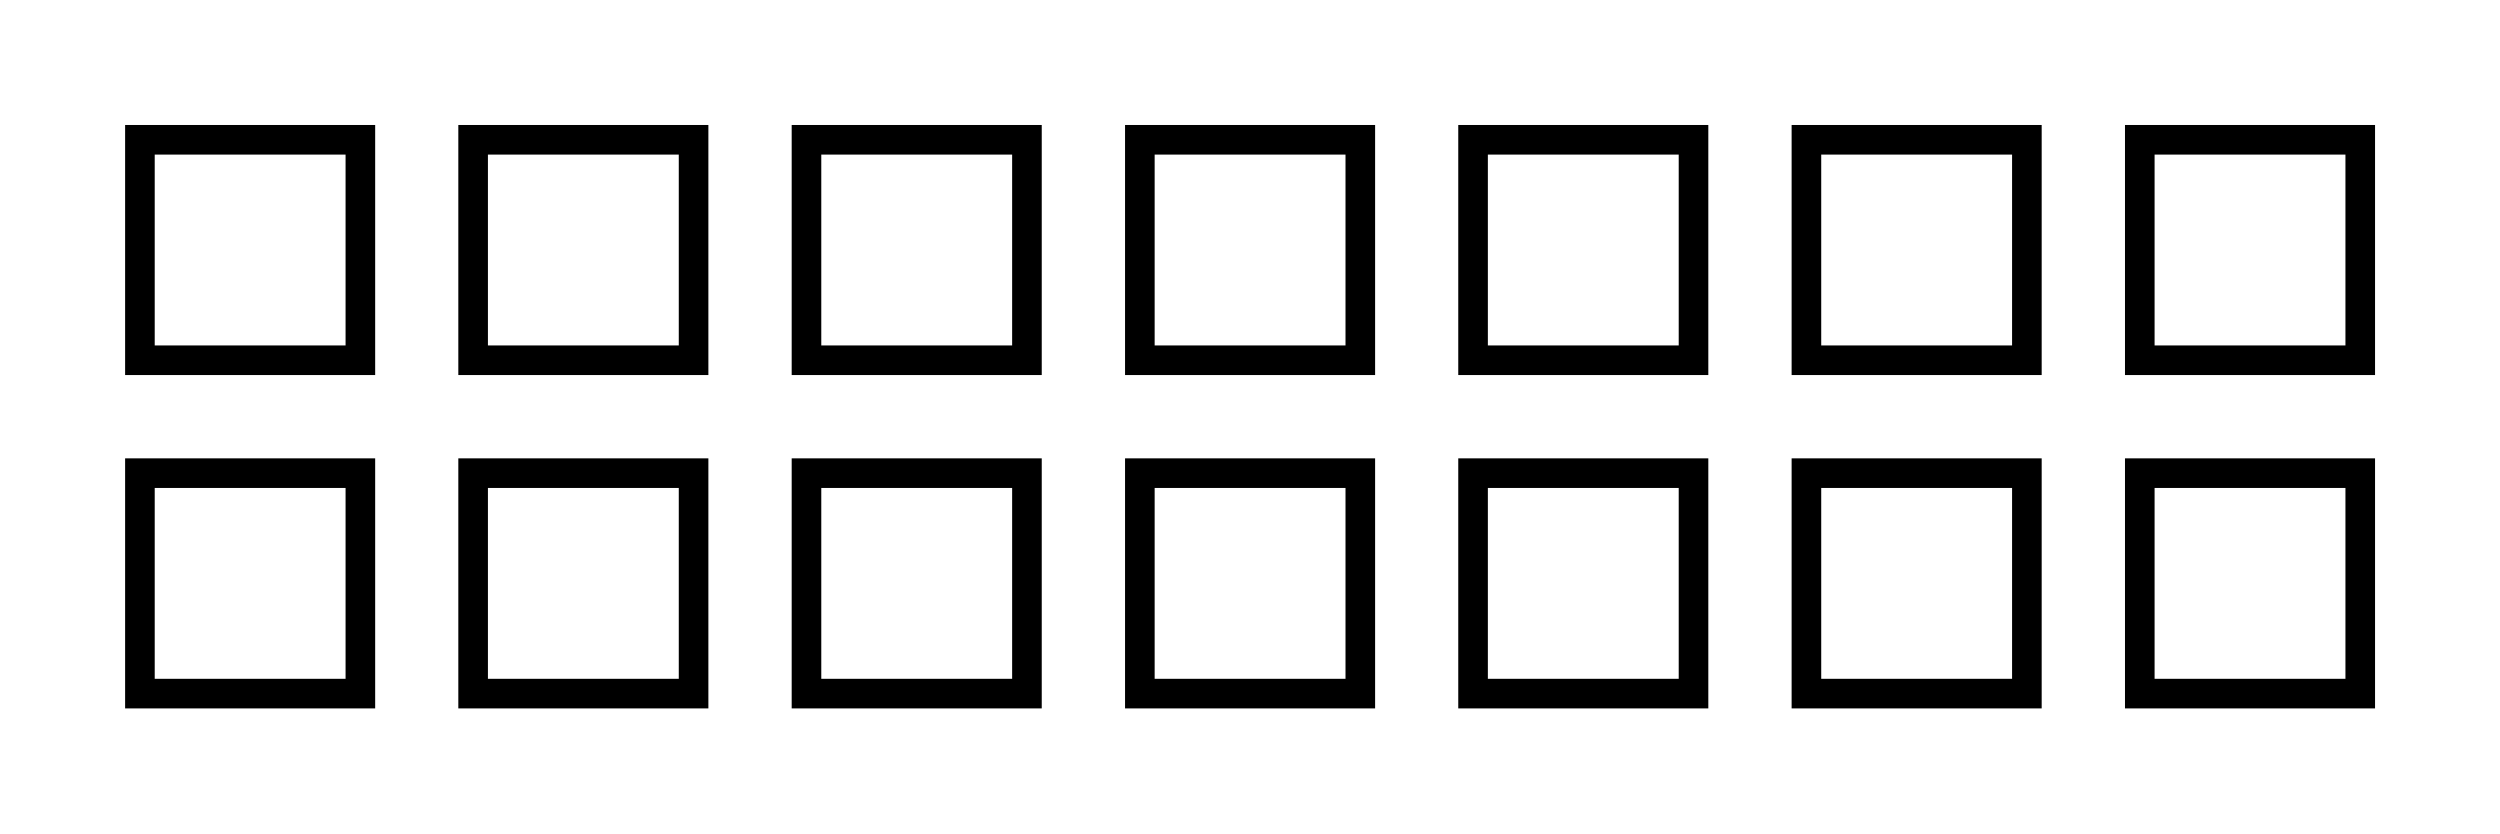
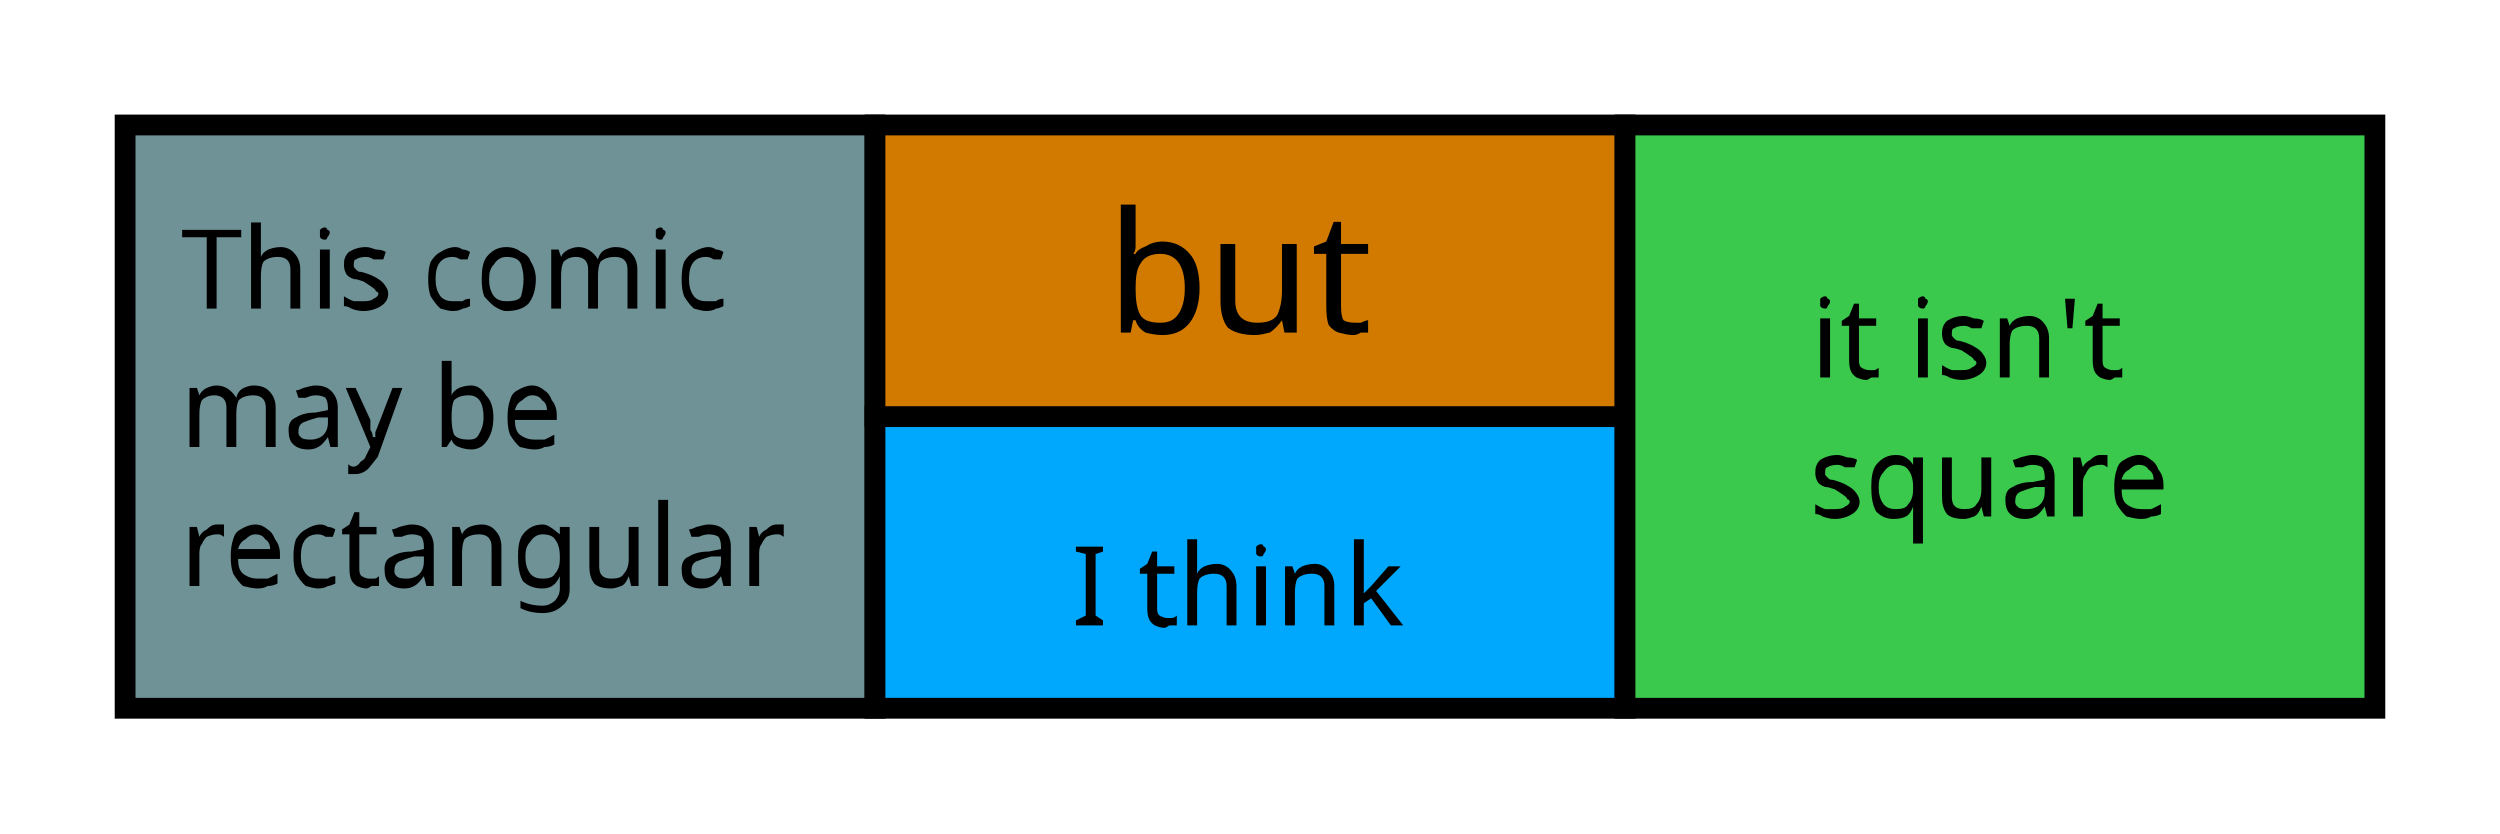
<svg xmlns="http://www.w3.org/2000/svg" width="60" height="20" viewBox="0 0 15.875 5.292" version="1.1" id="svg8">
  <defs id="defs2" />
  <g id="layer1" transform="translate(0,-291.7083)">
-     <rect style="opacity:1;fill:none;fill-opacity:0.972;stroke:#000000;stroke-width:0.188;stroke-linecap:butt;stroke-linejoin:miter;stroke-miterlimit:4;stroke-dasharray:none;stroke-opacity:1" id="rect815-35-7-9-3" width="1.4" height="1.4" x="0.888" y="292.596" />
-     <rect style="opacity:1;fill:none;fill-opacity:0.972;stroke:#000000;stroke-width:0.188;stroke-linecap:butt;stroke-linejoin:miter;stroke-miterlimit:4;stroke-dasharray:none;stroke-opacity:1" id="rect815-35-7-9-6" width="1.4" height="1.4" x="3.004" y="292.596" />
-     <rect style="opacity:1;fill:none;fill-opacity:0.972;stroke:#000000;stroke-width:0.188;stroke-linecap:butt;stroke-linejoin:miter;stroke-miterlimit:4;stroke-dasharray:none;stroke-opacity:1" id="rect815-35-7-9-7" width="1.4" height="1.4" x="5.121" y="292.596" />
-     <rect style="opacity:1;fill:none;fill-opacity:0.972;stroke:#000000;stroke-width:0.188;stroke-linecap:butt;stroke-linejoin:miter;stroke-miterlimit:4;stroke-dasharray:none;stroke-opacity:1" id="rect815-35-7-9-5" width="1.4" height="1.4" x="7.238" y="292.596" />
-     <rect style="opacity:1;fill:none;fill-opacity:0.972;stroke:#000000;stroke-width:0.188;stroke-linecap:butt;stroke-linejoin:miter;stroke-miterlimit:4;stroke-dasharray:none;stroke-opacity:1" id="rect815-35-7-9-35" width="1.4" height="1.4" x="9.354" y="292.596" />
-     <rect style="opacity:1;fill:none;fill-opacity:0.972;stroke:#000000;stroke-width:0.188;stroke-linecap:butt;stroke-linejoin:miter;stroke-miterlimit:4;stroke-dasharray:none;stroke-opacity:1" id="rect815-35-7-9-62" width="1.4" height="1.4" x="11.471" y="292.596" />
-     <rect style="opacity:1;fill:none;fill-opacity:0.972;stroke:#000000;stroke-width:0.188;stroke-linecap:butt;stroke-linejoin:miter;stroke-miterlimit:4;stroke-dasharray:none;stroke-opacity:1" id="rect815-35-7-9-9" width="1.4" height="1.4" x="13.588" y="292.596" />
-     <rect style="opacity:1;fill:none;fill-opacity:0.972;stroke:#000000;stroke-width:0.188;stroke-linecap:butt;stroke-linejoin:miter;stroke-miterlimit:4;stroke-dasharray:none;stroke-opacity:1" id="rect815-35-7-9-3-1" width="1.4" height="1.4" x="0.888" y="294.713" />
-     <rect style="opacity:1;fill:none;fill-opacity:0.972;stroke:#000000;stroke-width:0.188;stroke-linecap:butt;stroke-linejoin:miter;stroke-miterlimit:4;stroke-dasharray:none;stroke-opacity:1" id="rect815-35-7-9-6-2" width="1.4" height="1.4" x="3.004" y="294.713" />
-     <rect style="opacity:1;fill:none;fill-opacity:0.972;stroke:#000000;stroke-width:0.188;stroke-linecap:butt;stroke-linejoin:miter;stroke-miterlimit:4;stroke-dasharray:none;stroke-opacity:1" id="rect815-35-7-9-7-7" width="1.4" height="1.4" x="5.121" y="294.713" />
-     <rect style="opacity:1;fill:none;fill-opacity:0.972;stroke:#000000;stroke-width:0.188;stroke-linecap:butt;stroke-linejoin:miter;stroke-miterlimit:4;stroke-dasharray:none;stroke-opacity:1" id="rect815-35-7-9-5-0" width="1.4" height="1.4" x="7.238" y="294.713" />
-     <rect style="opacity:1;fill:none;fill-opacity:0.972;stroke:#000000;stroke-width:0.188;stroke-linecap:butt;stroke-linejoin:miter;stroke-miterlimit:4;stroke-dasharray:none;stroke-opacity:1" id="rect815-35-7-9-35-9" width="1.4" height="1.4" x="9.354" y="294.713" />
-     <rect style="opacity:1;fill:none;fill-opacity:0.972;stroke:#000000;stroke-width:0.188;stroke-linecap:butt;stroke-linejoin:miter;stroke-miterlimit:4;stroke-dasharray:none;stroke-opacity:1" id="rect815-35-7-9-62-3" width="1.4" height="1.4" x="11.471" y="294.713" />
-     <rect style="opacity:1;fill:none;fill-opacity:0.972;stroke:#000000;stroke-width:0.188;stroke-linecap:butt;stroke-linejoin:miter;stroke-miterlimit:4;stroke-dasharray:none;stroke-opacity:1" id="rect815-35-7-9-9-6" width="1.4" height="1.4" x="13.588" y="294.713" />
+     <rect style="opacity:1;fill:#6f9297;fill-opacity:1;stroke:#000000;stroke-width:0.132;stroke-linecap:butt;stroke-linejoin:miter;stroke-miterlimit:4;stroke-dasharray:none;stroke-opacity:1" id="rect815-35-7-9-3" width="4.762" height="3.704" x="0.794" y="292.502" />
+     <rect style="opacity:1;fill:#00a8fd;fill-opacity:1;stroke:#000000;stroke-width:0.132;stroke-linecap:butt;stroke-linejoin:miter;stroke-miterlimit:4;stroke-dasharray:none;stroke-opacity:1" id="rect815-35-7-9-3-3" width="4.763" height="1.852" x="5.556" y="294.354" />
+     <rect style="opacity:1;fill:#d27a00;fill-opacity:1;stroke:#000000;stroke-width:0.132;stroke-linecap:butt;stroke-linejoin:miter;stroke-miterlimit:4;stroke-dasharray:none;stroke-opacity:1" id="rect815-35-7-9-3-3-9" width="4.763" height="1.852" x="5.556" y="292.502" />
+     <rect style="opacity:1;fill:#3ac94c;fill-opacity:1;stroke:#000000;stroke-width:0.132;stroke-linecap:butt;stroke-linejoin:miter;stroke-miterlimit:4;stroke-dasharray:none;stroke-opacity:1" id="rect815-35-7-9-3-0" width="4.762" height="3.704" x="10.319" y="292.502" />
+     <text xml:space="preserve" style="font-style:normal;font-weight:normal;font-size:0.706px;line-height:1.25;font-family:sans-serif;letter-spacing:0px;word-spacing:0px;fill:#000000;fill-opacity:1;stroke:none;stroke-width:0.265" x="1.142" y="293.667" id="text2739">
+       <tspan id="tspan2737" x="1.142" y="293.667" style="font-size:0.706px;stroke-width:0.265">This comic</tspan>
+       <tspan x="1.142" y="294.549" style="font-size:0.706px;stroke-width:0.265" id="tspan2741">may be</tspan>
+       <tspan x="1.142" y="295.431" style="font-size:0.706px;stroke-width:0.265" id="tspan2743">rectangular</tspan>
+     </text>
+     <text xml:space="preserve" style="font-style:normal;font-weight:normal;font-size:1.058px;line-height:1.25;font-family:sans-serif;letter-spacing:0px;word-spacing:0px;fill:#000000;fill-opacity:1;stroke:none;stroke-width:0.265" x="7.023" y="293.823" id="text2747">
+       <tspan id="tspan2745" x="7.023" y="293.823" style="stroke-width:0.265">but</tspan>
+     </text>
+     <text xml:space="preserve" style="font-style:normal;font-weight:normal;font-size:0.706px;line-height:1.25;font-family:sans-serif;letter-spacing:0px;word-spacing:0px;fill:#000000;fill-opacity:1;stroke:none;stroke-width:0.265" x="6.799" y="295.681" id="text2751">
+       <tspan id="tspan2749" x="6.799" y="295.681" style="stroke-width:0.265">I think</tspan>
+     </text>
+     <text xml:space="preserve" style="font-style:normal;font-weight:normal;font-size:0.706px;line-height:1.25;font-family:sans-serif;letter-spacing:0px;word-spacing:0px;fill:#000000;fill-opacity:1;stroke:none;stroke-width:0.265" x="11.497" y="294.108" id="text2755">
+       <tspan x="11.497" y="294.108" style="stroke-width:0.265" id="tspan2757">it isn't</tspan>
+       <tspan x="11.497" y="294.99" style="stroke-width:0.265" id="tspan2761">square</tspan>
+     </text>
  </g>
</svg>
